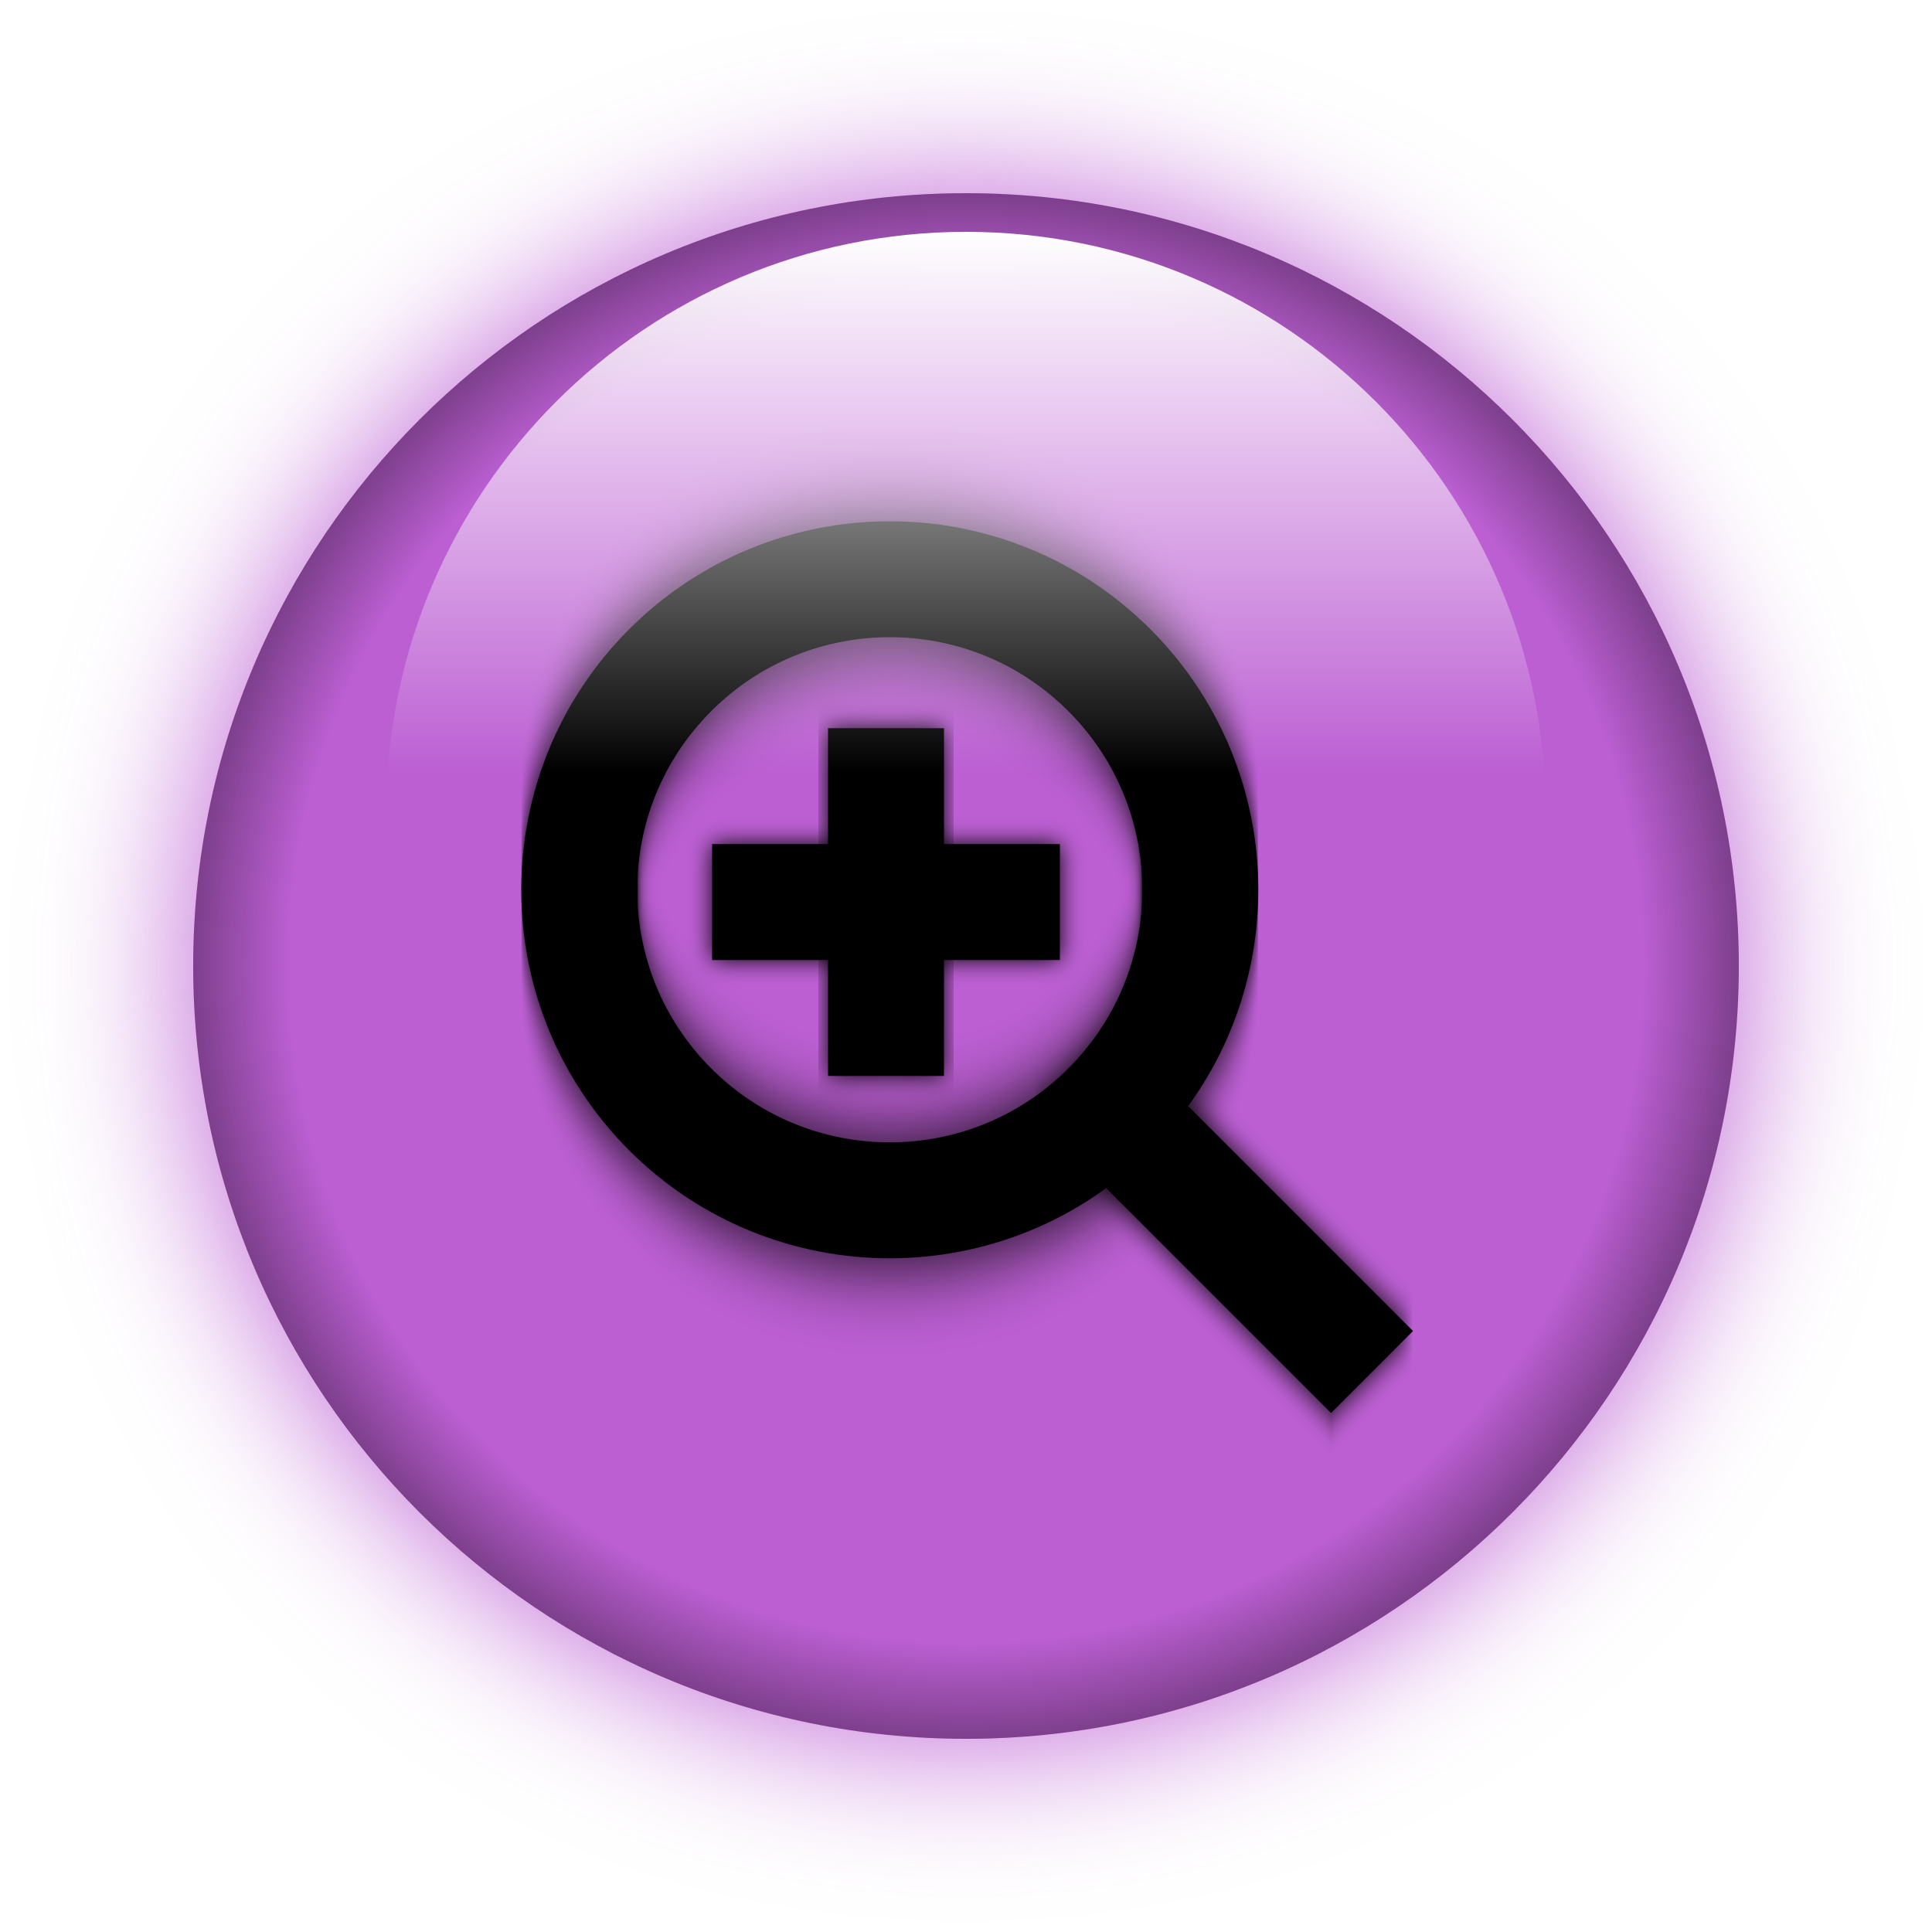
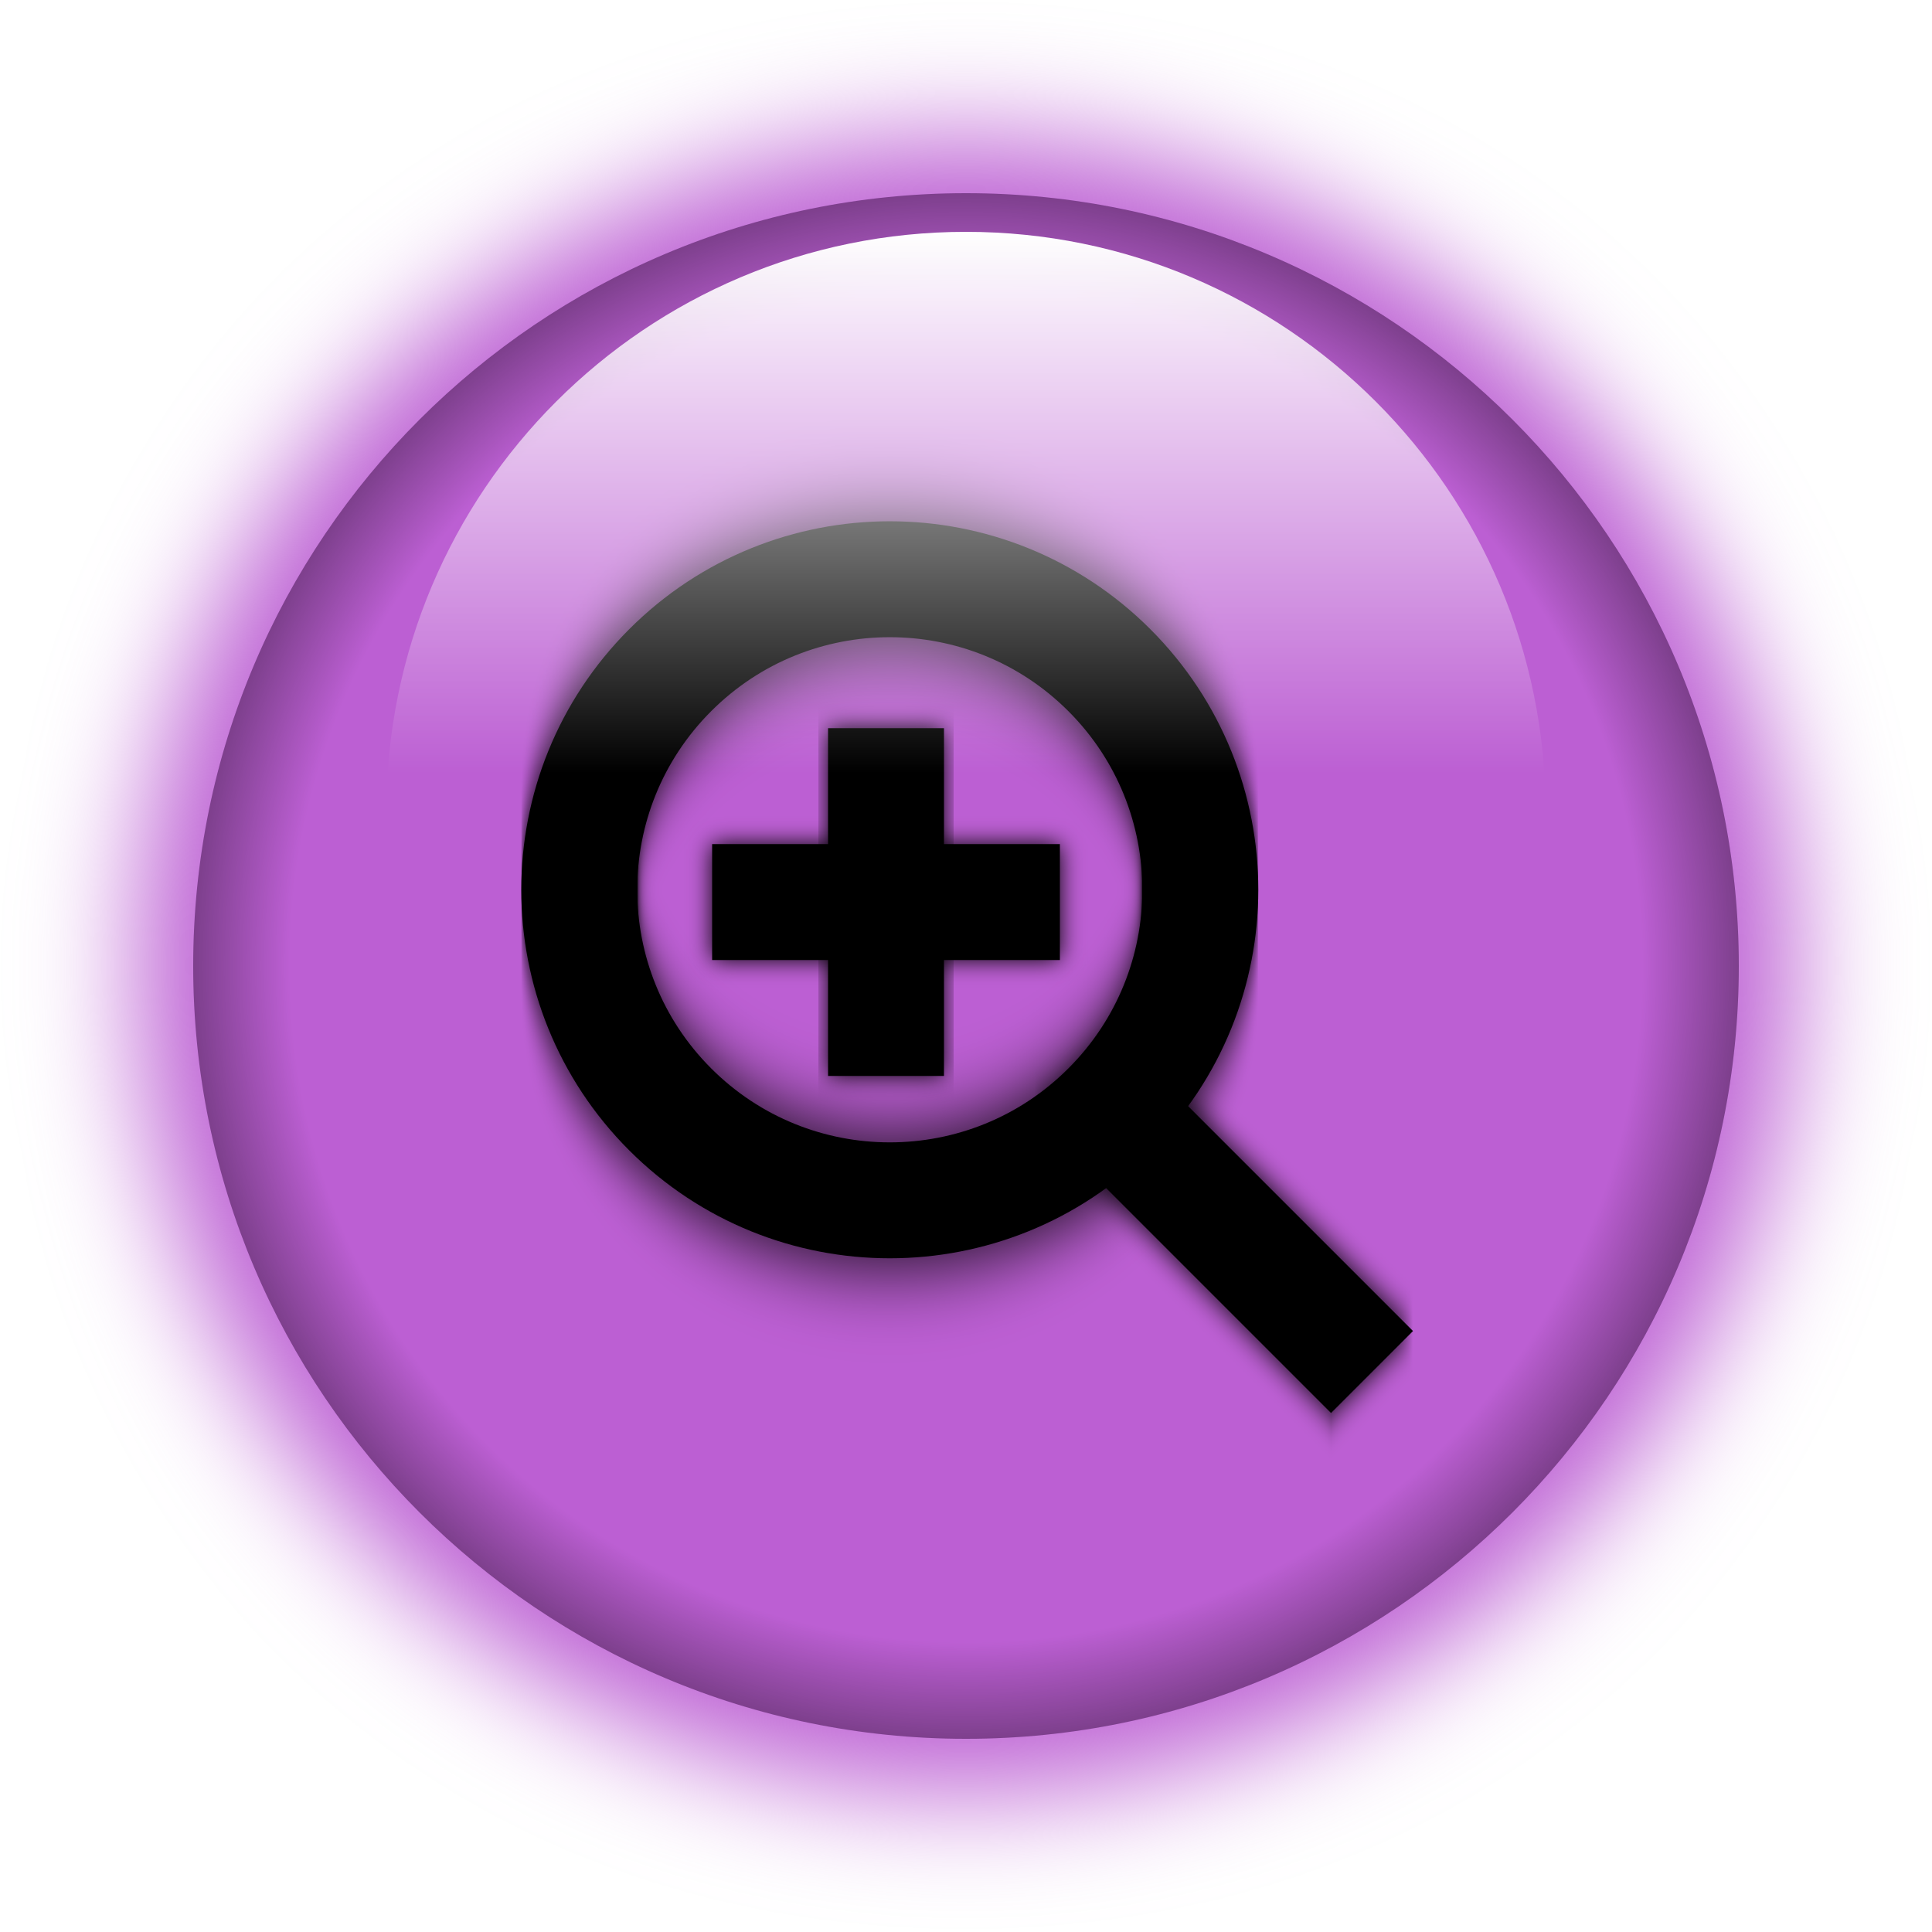
- <svg xmlns="http://www.w3.org/2000/svg" xmlns:xlink="http://www.w3.org/1999/xlink" id="svg8" version="1.1" viewBox="0 0 500 500" height="500" width="500">
+ <svg xmlns="http://www.w3.org/2000/svg" xmlns:xlink="http://www.w3.org/1999/xlink" width="500" height="500" viewBox="0 0 500 500" version="1.1" id="svg8">
  <defs id="defs2">
    <linearGradient id="linearGradient880">
-       <stop id="stop876" offset="0" style="stop-color:#ffffff;stop-opacity:1;" />
-       <stop id="stop878" offset="1" style="stop-color:#ffffff;stop-opacity:0;" />
+       <stop style="stop-color:#ffffff;stop-opacity:1;" offset="0" id="stop876" />
+       <stop style="stop-color:#ffffff;stop-opacity:0;" offset="1" id="stop878" />
    </linearGradient>
    <linearGradient id="fillBlack">
-       <stop id="stop27" offset="0.7" style="stop-color:#000000;stop-opacity:0;" />
-       <stop id="stop29" offset="1" style="stop-color:#000000;stop-opacity:1;" />
+       <stop style="stop-color:#000000;stop-opacity:0;" offset="0.7" id="stop27" />
+       <stop style="stop-color:#000000;stop-opacity:1;" offset="1" id="stop29" />
    </linearGradient>
-     <radialGradient r="250" fy="250" fx="250" cy="250" cx="250" gradientUnits="userSpaceOnUse" id="radialGradient864" xlink:href="#fillBlack" />
-     <linearGradient gradientUnits="userSpaceOnUse" y2="200" x2="0" y1="60" x1="0" id="linearGradient882" xlink:href="#linearGradient880" />
-     <filter height="1.24" y="-0.12" width="1.24" x="-0.12" id="filter903" style="color-interpolation-filters:sRGB">
-       <feGaussianBlur id="feGaussianBlur905" stdDeviation="20" />
+     <radialGradient xlink:href="#fillBlack" id="radialGradient864" gradientUnits="userSpaceOnUse" cx="250" cy="250" fx="250" fy="250" r="250" />
+     <linearGradient xlink:href="#linearGradient880" id="linearGradient882" x1="0" y1="60" x2="0" y2="200" gradientUnits="userSpaceOnUse" />
+     <filter style="color-interpolation-filters:sRGB" id="filter903" x="-0.084" width="1.168" y="-0.084" height="1.168">
+       <feGaussianBlur stdDeviation="14" id="feGaussianBlur905" />
    </filter>
-     <filter height="1.17" y="-0.085" width="1.17" x="-0.085" id="filter1202" style="color-interpolation-filters:sRGB">
-       <feGaussianBlur id="feGaussianBlur1204" stdDeviation="3.466" />
+     <filter style="color-interpolation-filters:sRGB" id="filter1202" x="-0.085" width="1.17" y="-0.085" height="1.17">
+       <feGaussianBlur stdDeviation="3.466" id="feGaussianBlur1204" />
    </filter>
-     <filter height="1.24" y="-0.12" width="1.24" x="-0.12" id="filter1206" style="color-interpolation-filters:sRGB">
-       <feGaussianBlur id="feGaussianBlur1208" stdDeviation="8.037" />
+     <filter style="color-interpolation-filters:sRGB" id="filter1206" x="-0.12" width="1.24" y="-0.12" height="1.24">
+       <feGaussianBlur stdDeviation="8.037" id="feGaussianBlur1208" />
    </filter>
-     <filter height="1.48" y="-0.24" width="1.16" x="-0.08" id="filter1210" style="color-interpolation-filters:sRGB">
-       <feGaussianBlur id="feGaussianBlur1212" stdDeviation="3" />
+     <filter style="color-interpolation-filters:sRGB" id="filter1210" x="-0.08" width="1.16" y="-0.24" height="1.48">
+       <feGaussianBlur stdDeviation="3" id="feGaussianBlur1212" />
    </filter>
-     <filter height="1.16" y="-0.08" width="1.48" x="-0.24" id="filter1214" style="color-interpolation-filters:sRGB">
-       <feGaussianBlur id="feGaussianBlur1216" stdDeviation="3" />
+     <filter style="color-interpolation-filters:sRGB" id="filter1214" x="-0.24" width="1.48" y="-0.08" height="1.16">
+       <feGaussianBlur stdDeviation="3" id="feGaussianBlur1216" />
    </filter>
  </defs>
  <g id="layer1">
-     <circle style="display:inline;fill:#bc5fd3;stroke-width:1.31;stroke-linejoin:round;filter:url(#filter903)" id="path10-7" cx="250" cy="250" r="200" />
-     <circle r="200" cy="250" cx="250" id="path10" style="display:inline;fill:#bc5fd3;stroke-width:1.31;stroke-linejoin:round" />
-     <circle r="200" style="display:inline;fill:url(#radialGradient864);fill-opacity:1;stroke-width:1.31;stroke-linejoin:round" id="path10-0" cx="250" cy="250" />
+     <circle transform="matrix(1.070004,0,0,1.069659,-17.54806,-17.5424)" r="200" cy="250" cx="250" id="path10-7" style="display:inline;fill:#bc5fd3;stroke-width:1.31;stroke-linejoin:round;filter:url(#filter903)" />
+     <circle style="display:inline;fill:#bc5fd3;stroke-width:1.31;stroke-linejoin:round" id="path10" cx="250" cy="250" r="200" />
+     <circle cy="250" cx="250" id="path10-0" style="display:inline;fill:url(#radialGradient864);fill-opacity:1;stroke-width:1.31;stroke-linejoin:round" r="200" />
  </g>
-   <g id="layer2" style="display:inline">
-     <ellipse transform="rotate(45)" ry="80.369" rx="80.369" cy="3.6540996e-08" cx="325.657" id="path132-9" style="fill:none;stroke:#000000;stroke-width:30;stroke-linejoin:round;stroke-miterlimit:4;stroke-dasharray:none;filter:url(#filter1206)" />
-     <rect transform="rotate(45)" y="-15" x="393.513" height="30" width="108.643" id="rect958-6" style="fill:#000000;stroke:none;stroke-width:11.601;stroke-linejoin:round;stroke-miterlimit:4;stroke-dasharray:none;filter:url(#filter1202)" />
-     <rect style="display:inline;fill:#000000;stroke:none;stroke-width:10.559;stroke-linejoin:round;stroke-miterlimit:4;stroke-dasharray:none;filter:url(#filter1210)" id="rect958-7-9" width="90" height="30" x="184.299" y="218.454" />
-     <rect transform="rotate(90)" y="-244.299" x="188.454" height="30" width="90" id="rect958-7-7-8" style="display:inline;fill:#000000;stroke:none;stroke-width:10.559;stroke-linejoin:round;stroke-miterlimit:4;stroke-dasharray:none;filter:url(#filter1214)" />
-     <g style="display:inline" id="g994-7-2" transform="translate(1.507443,7.337552)">
-       <ellipse transform="rotate(45)" ry="80.369" rx="80.369" cy="-4.123" cx="319.403" id="path132-9-2" style="fill:none;stroke:#000000;stroke-width:30;stroke-linejoin:round;stroke-miterlimit:4;stroke-dasharray:none" />
-       <rect transform="rotate(45)" y="-19.123" x="387.258" height="30" width="108.643" id="rect958-6-9" style="fill:#000000;stroke:none;stroke-width:11.601;stroke-linejoin:round;stroke-miterlimit:4;stroke-dasharray:none" />
-       <rect style="display:inline;fill:#000000;stroke:none;stroke-width:10.559;stroke-linejoin:round;stroke-miterlimit:4;stroke-dasharray:none" id="rect958-7-9-2" width="90" height="30" x="182.791" y="211.116" />
-       <rect transform="rotate(90)" y="-242.791" x="181.116" height="30" width="90" id="rect958-7-7-8-9" style="display:inline;fill:#000000;stroke:none;stroke-width:10.559;stroke-linejoin:round;stroke-miterlimit:4;stroke-dasharray:none" />
+   <g style="display:inline" id="layer2">
+     <ellipse style="fill:none;stroke:#000000;stroke-width:30;stroke-linejoin:round;stroke-miterlimit:4;stroke-dasharray:none;filter:url(#filter1206)" id="path132-9" cx="325.657" cy="3.6540996e-08" rx="80.369" ry="80.369" transform="rotate(45)" />
+     <rect style="fill:#000000;stroke:none;stroke-width:11.601;stroke-linejoin:round;stroke-miterlimit:4;stroke-dasharray:none;filter:url(#filter1202)" id="rect958-6" width="108.643" height="30" x="393.513" y="-15" transform="rotate(45)" />
+     <rect y="218.454" x="184.299" height="30" width="90" id="rect958-7-9" style="display:inline;fill:#000000;stroke:none;stroke-width:10.559;stroke-linejoin:round;stroke-miterlimit:4;stroke-dasharray:none;filter:url(#filter1210)" />
+     <rect style="display:inline;fill:#000000;stroke:none;stroke-width:10.559;stroke-linejoin:round;stroke-miterlimit:4;stroke-dasharray:none;filter:url(#filter1214)" id="rect958-7-7-8" width="90" height="30" x="188.454" y="-244.299" transform="rotate(90)" />
+     <g transform="translate(1.507443,7.337552)" id="g994-7-2" style="display:inline">
+       <ellipse style="fill:none;stroke:#000000;stroke-width:30;stroke-linejoin:round;stroke-miterlimit:4;stroke-dasharray:none" id="path132-9-2" cx="319.403" cy="-4.123" rx="80.369" ry="80.369" transform="rotate(45)" />
+       <rect style="fill:#000000;stroke:none;stroke-width:11.601;stroke-linejoin:round;stroke-miterlimit:4;stroke-dasharray:none" id="rect958-6-9" width="108.643" height="30" x="387.258" y="-19.123" transform="rotate(45)" />
+       <rect y="211.116" x="182.791" height="30" width="90" id="rect958-7-9-2" style="display:inline;fill:#000000;stroke:none;stroke-width:10.559;stroke-linejoin:round;stroke-miterlimit:4;stroke-dasharray:none" />
+       <rect style="display:inline;fill:#000000;stroke:none;stroke-width:10.559;stroke-linejoin:round;stroke-miterlimit:4;stroke-dasharray:none" id="rect958-7-7-8-9" width="90" height="30" x="181.116" y="-242.791" transform="rotate(90)" />
    </g>
  </g>
  <g id="layer3">
-     <circle r="150" cy="210" cx="250" id="path866" style="fill:url(#linearGradient882);fill-opacity:1;stroke-width:1.099;stroke-linejoin:round" />
+     <circle style="fill:url(#linearGradient882);fill-opacity:1;stroke-width:1.099;stroke-linejoin:round" id="path866" cx="250" cy="210" r="150" />
  </g>
</svg>
